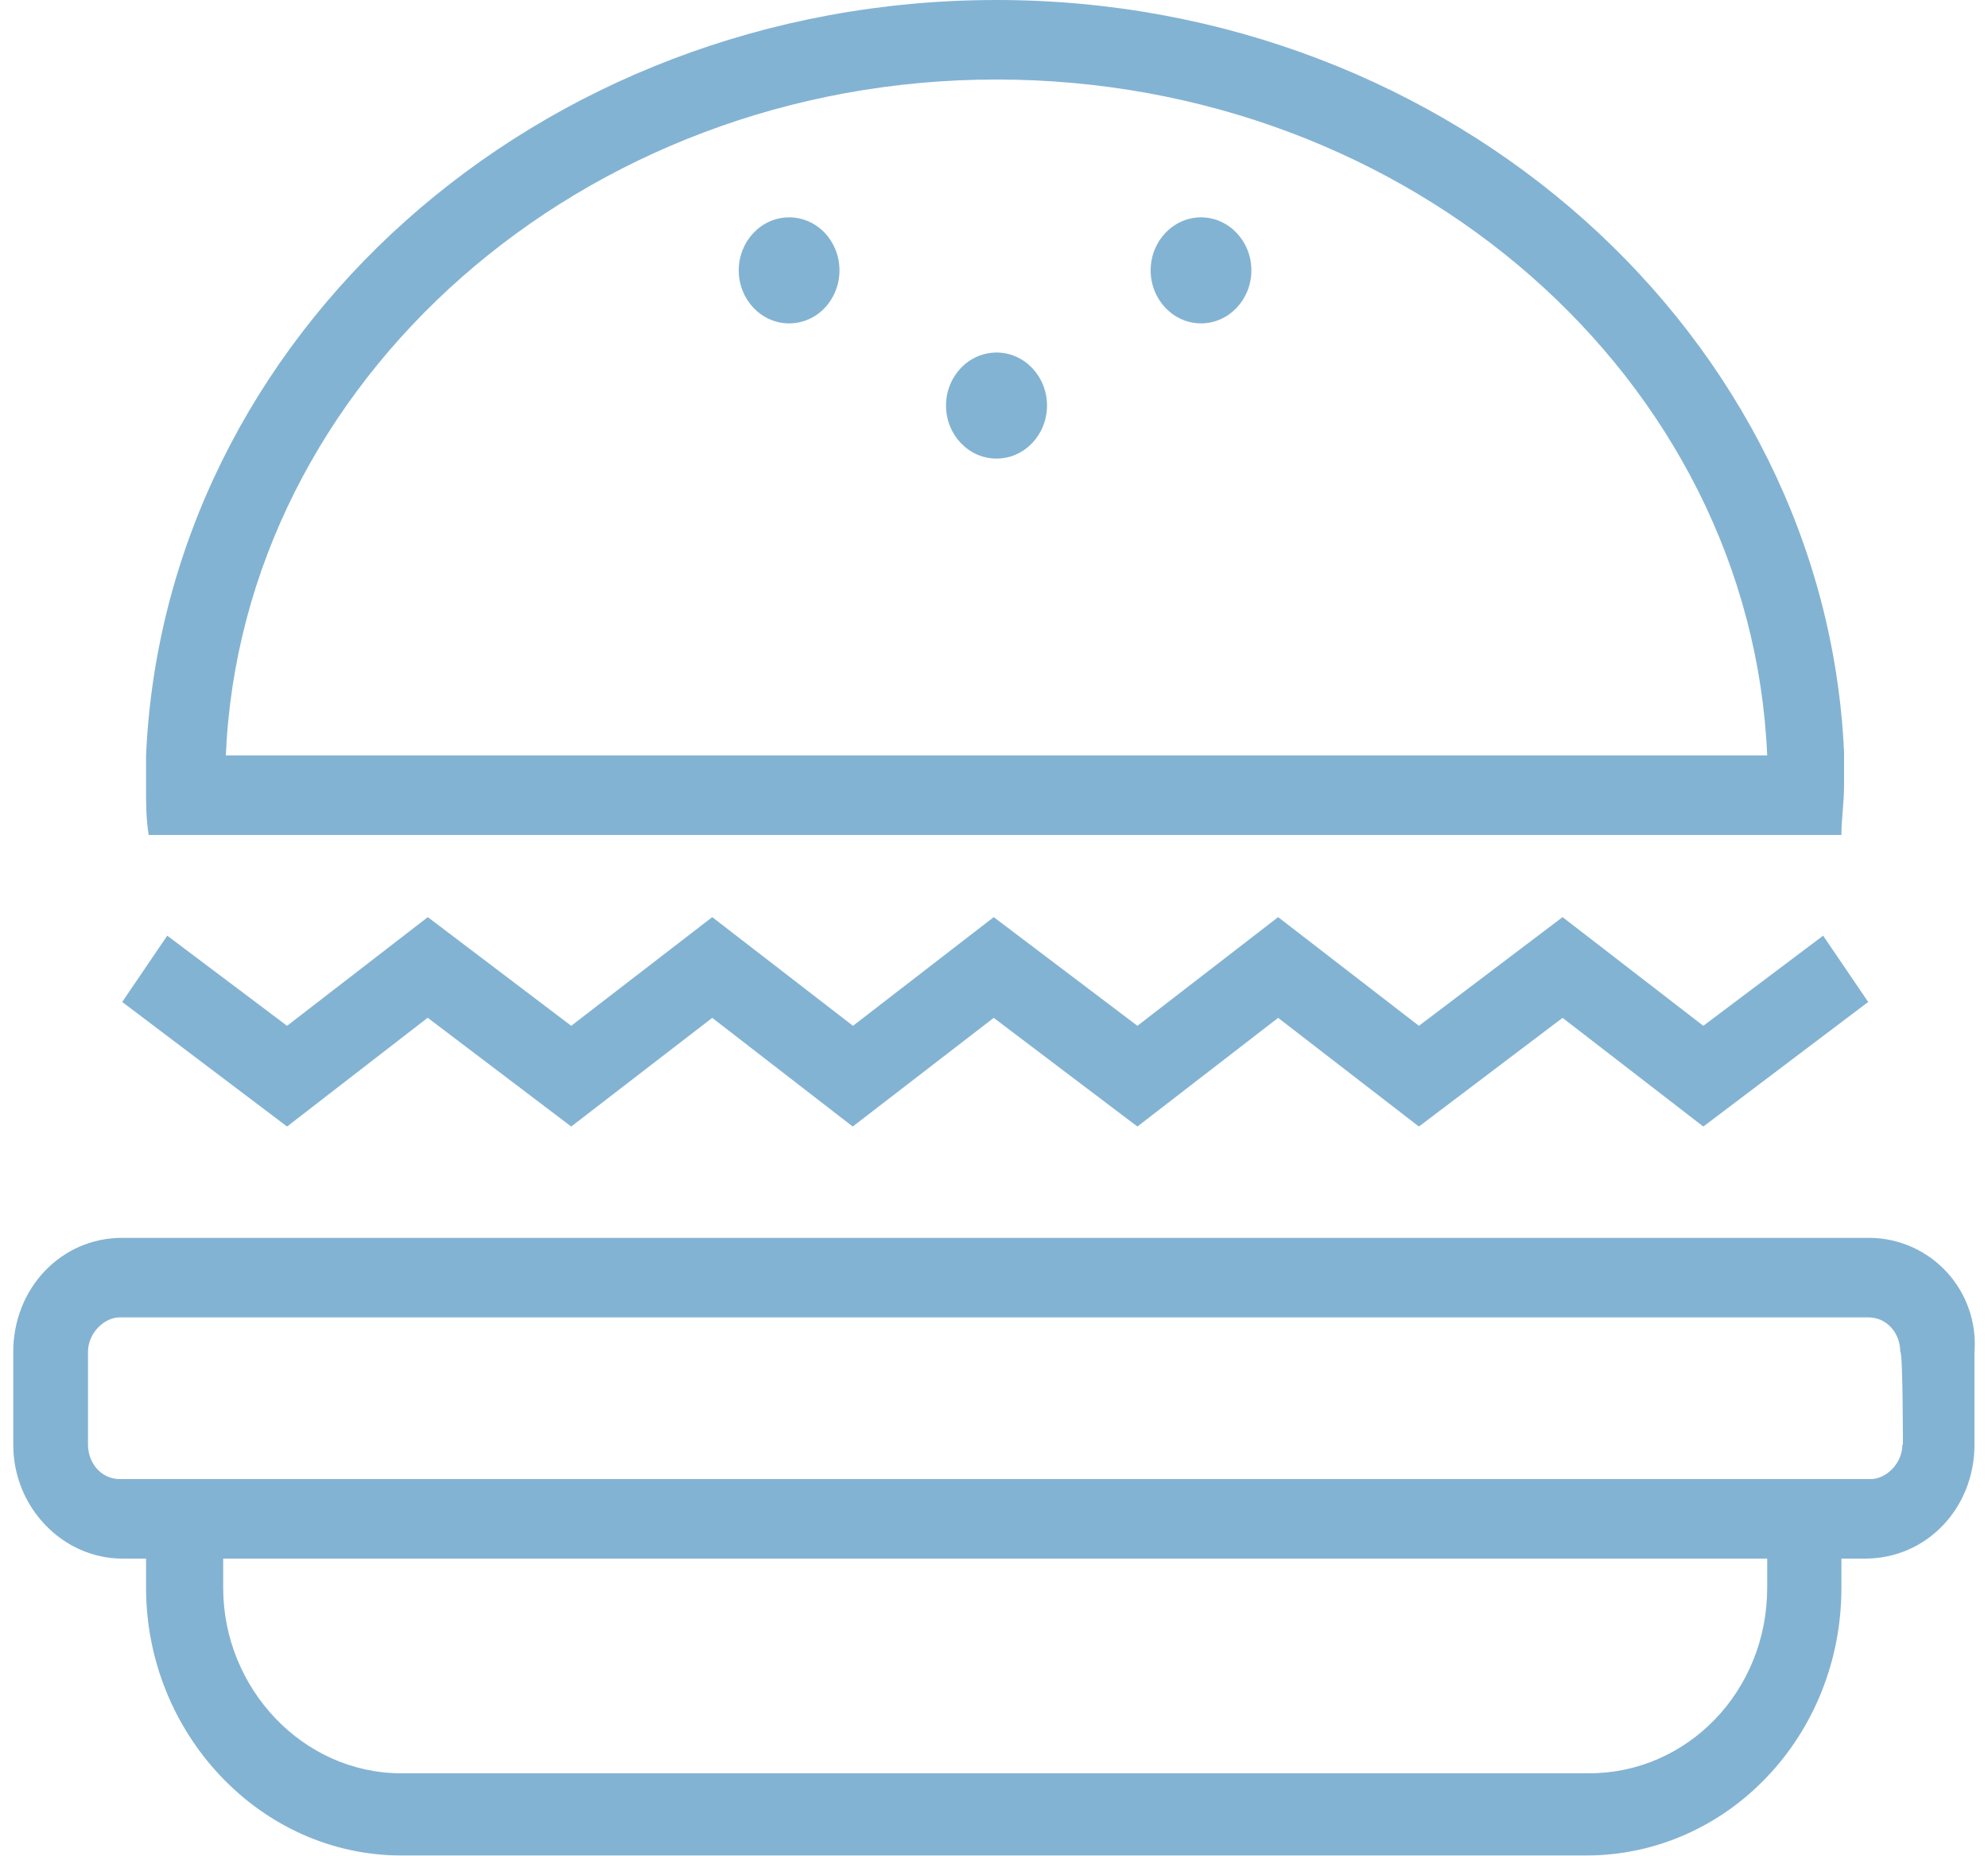
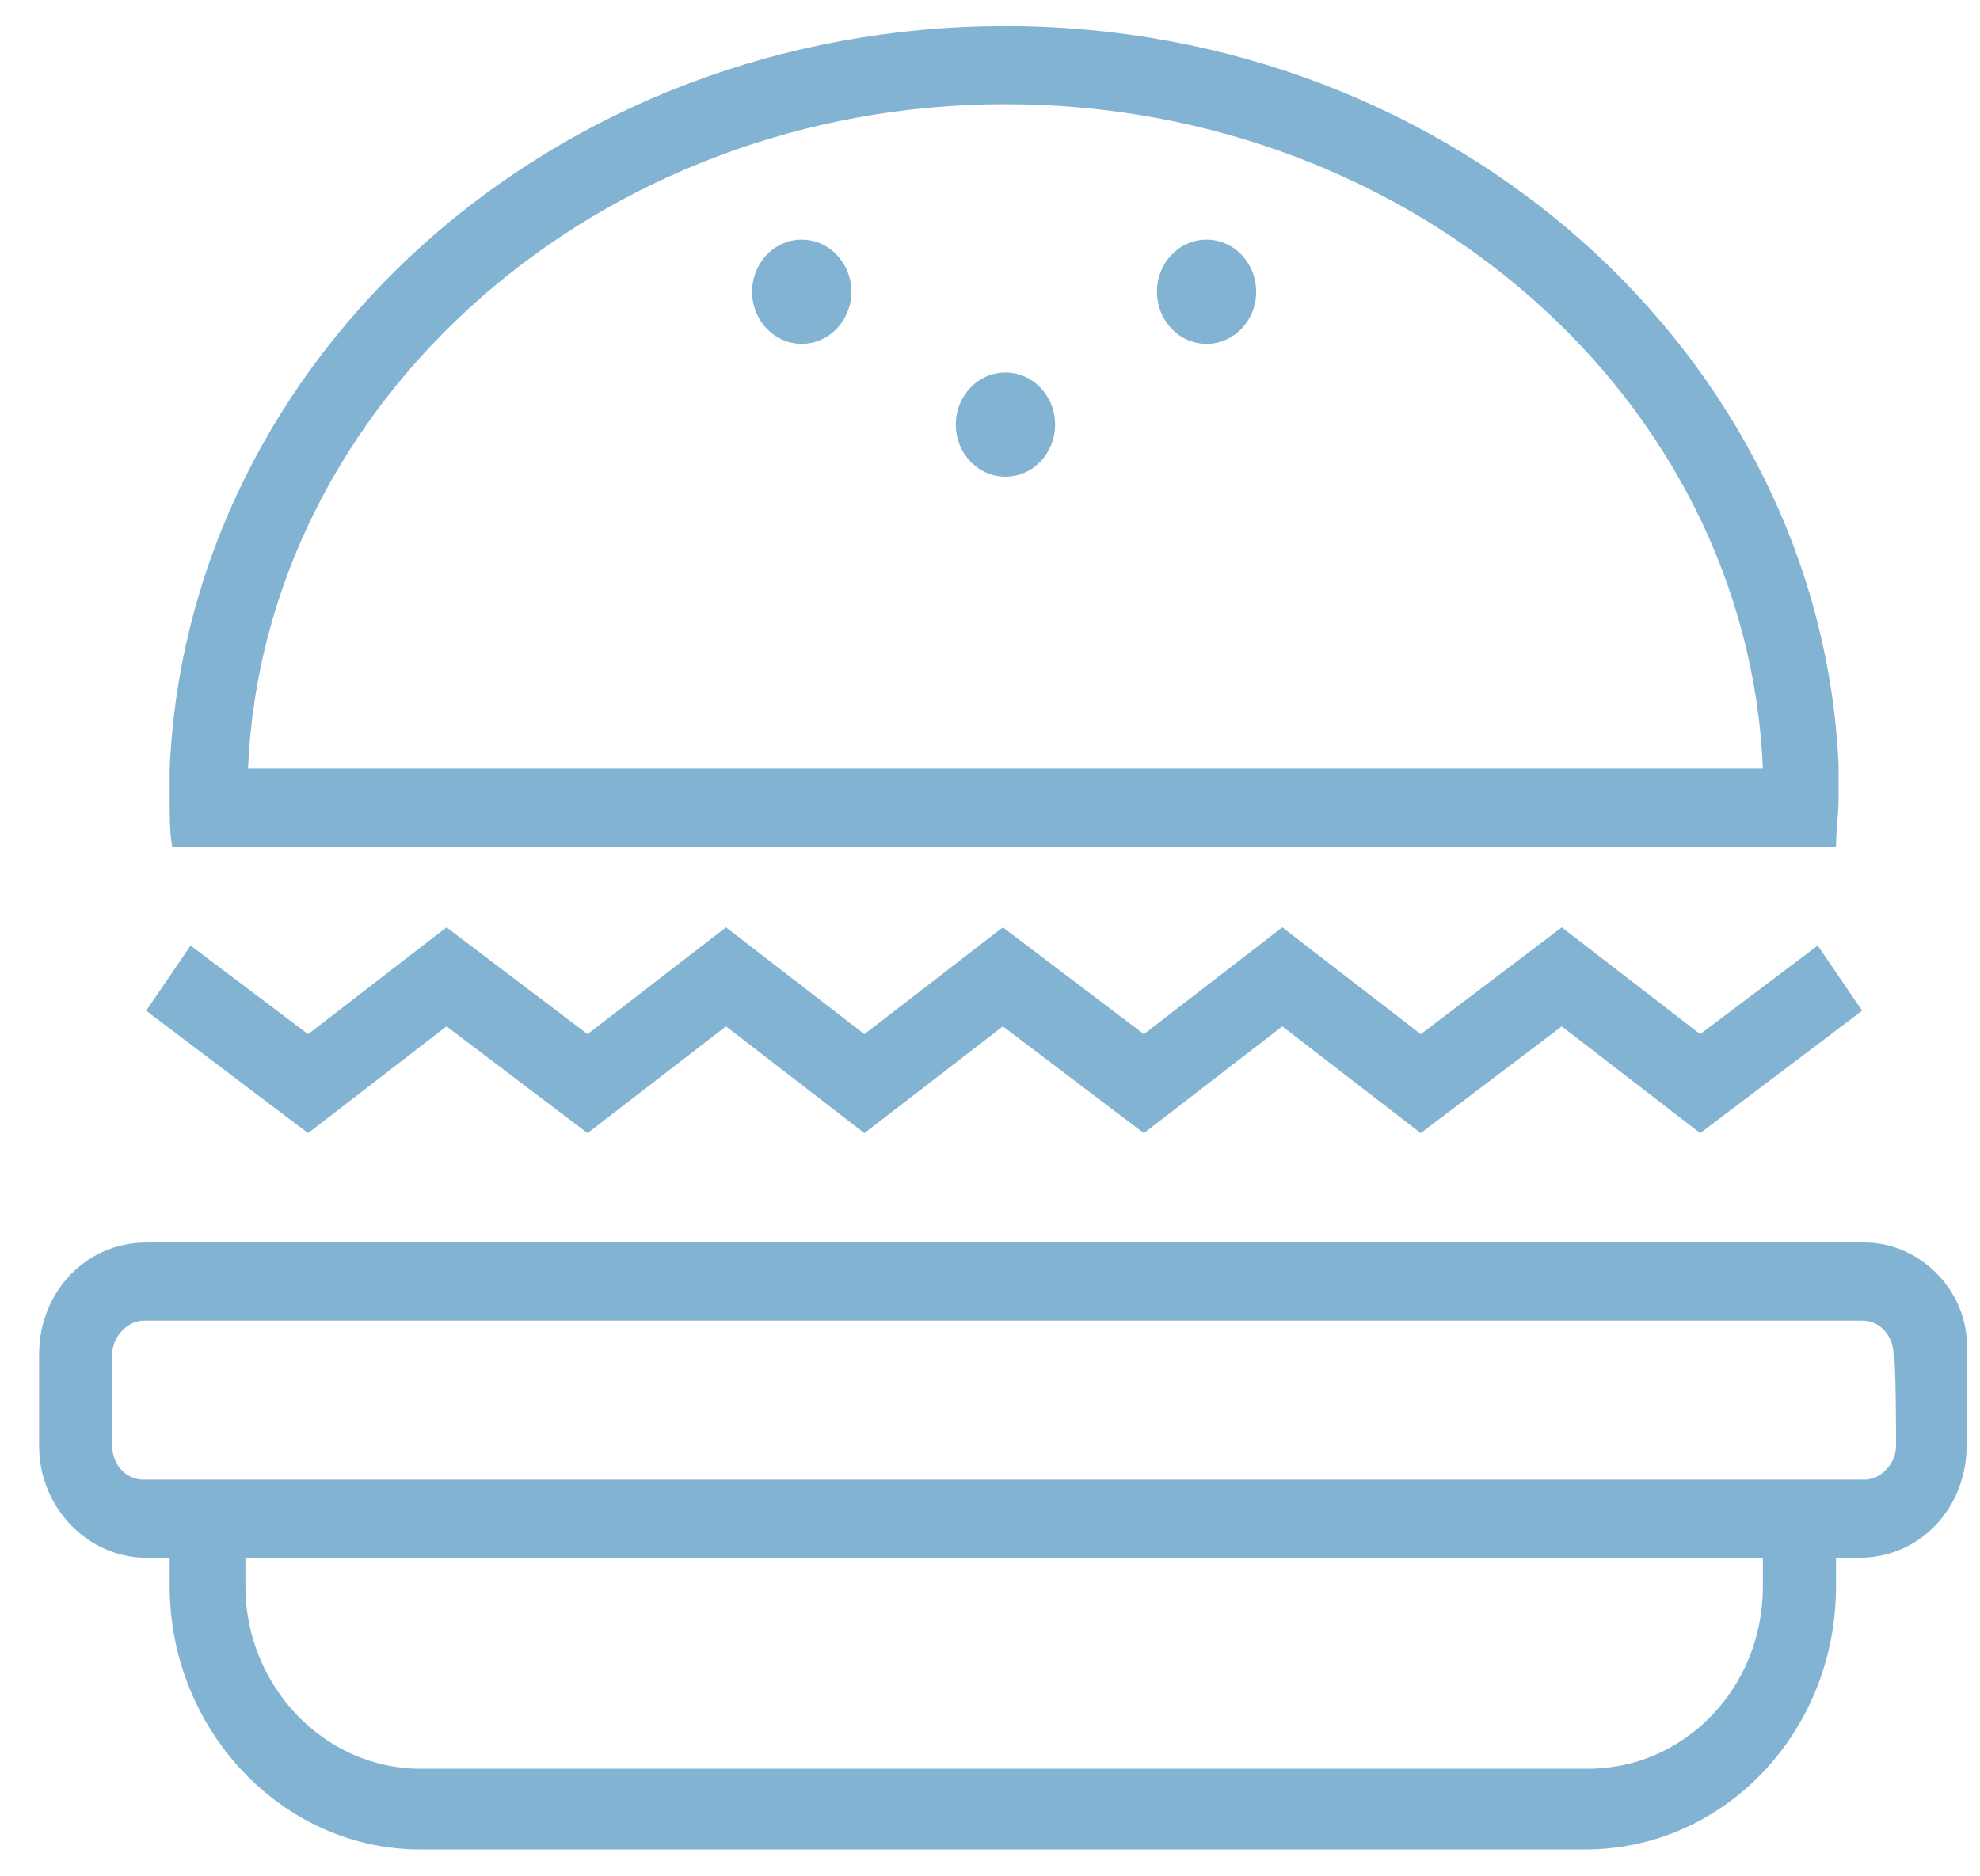
- <svg xmlns="http://www.w3.org/2000/svg" width="75" height="70" fill="none">
-   <path fill="#83B3D3" d="M70.58 46.7H4.6C2.31 46.7.5 48.6.5 51v3.5c0 2.4 1.9 4.3 4.11 4.3h.9v1.1c0 5.5 4.31 10.1 9.63 10.1h44.7c5.32 0 9.63-4.5 9.63-10.1v-1.1h.9c2.31 0 4.12-1.9 4.12-4.3V51a4 4 0 0 0-3.91-4.3Zm-3.91 13.2c0 3.9-3.01 7-6.72 7H15.14c-3.71 0-6.72-3.2-6.72-7v-1.1h58.25v1.1Zm5.1-5.4c0 .7-.6 1.3-1.2 1.3H4.52c-.7 0-1.2-.6-1.2-1.3V51c0-.7.6-1.3 1.2-1.3h65.97c.7 0 1.2.6 1.2 1.3.1 0 .1 3.5.1 3.5ZM16.14 38.4l5.41 4.1 5.32-4.1 5.3 4.1 5.32-4.1 5.42 4.1 5.31-4.1 5.31 4.1 5.42-4.1 5.31 4.1 6.22-4.7-1.7-2.5-4.52 3.4-5.31-4.1-5.42 4.1-5.31-4.1-5.31 4.1-5.42-4.1-5.31 4.1-5.31-4.1-5.32 4.1-5.41-4.1-5.31 4.1-4.52-3.4-1.7 2.5 6.22 4.7 5.3-4.1ZM8.52 31.5h60.95c0-.6.1-1.2.1-1.9v-1.2C68.87 12.7 54.84 0 37.6 0 20.25 0 6.21 12.7 5.51 28.5v1.2c0 .6 0 1.2.1 1.8h2.91ZM37.59 3c15.64 0 28.47 11.3 29.08 25.5H8.52C9.12 14.4 21.95 3 37.59 3Z" />
-   <path fill="#83B3D3" d="M37.6 17.3c1.05 0 1.9-.9 1.9-2s-.85-2-1.9-2c-1.06 0-1.91.9-1.91 2s.85 2 1.9 2ZM29.77 12.2c1.06 0 1.9-.9 1.9-2s-.84-2-1.9-2c-1.05 0-1.9.9-1.9 2s.85 2 1.9 2ZM45.31 12.2c1.05 0 1.9-.9 1.9-2s-.85-2-1.9-2c-1.05 0-1.9.9-1.9 2s.85 2 1.9 2Z" />
+ <svg xmlns="http://www.w3.org/2000/svg" width="76" height="72" viewBox="0 0 76 72" fill="none">
+   <path d="M71.576 47.7H5.61C3.305 47.7 1.5 49.6 1.5 52V55.5C1.5 57.9 3.405 59.8 5.61 59.8H6.513V60.9C6.513 66.4 10.823 71 16.137 71H60.849C66.162 71 70.473 66.5 70.473 60.9V59.8H71.375C73.681 59.8 75.486 57.9 75.486 55.5V52C75.686 49.7 73.781 47.7 71.576 47.7ZM67.666 60.9C67.666 64.8 64.658 67.9 60.949 67.9H16.137C12.427 67.9 9.42 64.7 9.42 60.9V59.8H67.666V60.9ZM72.779 55.5C72.779 56.2 72.177 56.8 71.576 56.8H5.51C4.808 56.8 4.307 56.2 4.307 55.5V52C4.307 51.3 4.909 50.7 5.51 50.7H71.475C72.177 50.7 72.678 51.3 72.678 52C72.779 52 72.779 55.5 72.779 55.5Z" fill="#83B3D3" />
+   <path d="M17.139 39.4L22.553 43.5L27.866 39.4L33.179 43.5L38.493 39.4L43.906 43.5L49.22 39.4L54.533 43.5L59.947 39.4L65.26 43.5L71.475 38.8L69.771 36.3L65.26 39.7L59.947 35.6L54.533 39.7L49.22 35.6L43.906 39.7L38.493 35.6L33.179 39.7L27.866 35.6L22.553 39.7L17.139 35.6L11.826 39.7L7.315 36.3L5.61 38.8L11.826 43.5L17.139 39.4Z" fill="#83B3D3" />
+   <path d="M9.52 32.5H70.473C70.473 31.9 70.573 31.3 70.573 30.6C70.573 30.2 70.573 29.8 70.573 29.4C69.871 13.7 55.836 1 38.593 1C21.25 1 7.214 13.7 6.513 29.5C6.513 29.9 6.513 30.3 6.513 30.7C6.513 31.3 6.508 31.9 6.608 32.5H9.52ZM38.593 4C54.232 4 67.064 15.3 67.666 29.5H9.52C10.122 15.4 22.954 4 38.593 4Z" fill="#83B3D3" />
+   <path d="M38.593 18.3C39.645 18.3 40.498 17.405 40.498 16.3C40.498 15.195 39.645 14.3 38.593 14.3C37.541 14.3 36.688 15.195 36.688 16.3C36.688 17.405 37.541 18.3 38.593 18.3Z" fill="#83B3D3" />
+   <path d="M30.773 13.2C31.825 13.2 32.678 12.305 32.678 11.2C32.678 10.095 31.825 9.2 30.773 9.2C29.721 9.2 28.869 10.095 28.869 11.2C28.869 12.305 29.721 13.2 30.773 13.2Z" fill="#83B3D3" />
+   <path d="M46.312 13.2C47.364 13.2 48.217 12.305 48.217 11.2C48.217 10.095 47.364 9.2 46.312 9.2C45.26 9.2 44.408 10.095 44.408 11.2C44.408 12.305 45.26 13.2 46.312 13.2Z" fill="#83B3D3" />
</svg>
